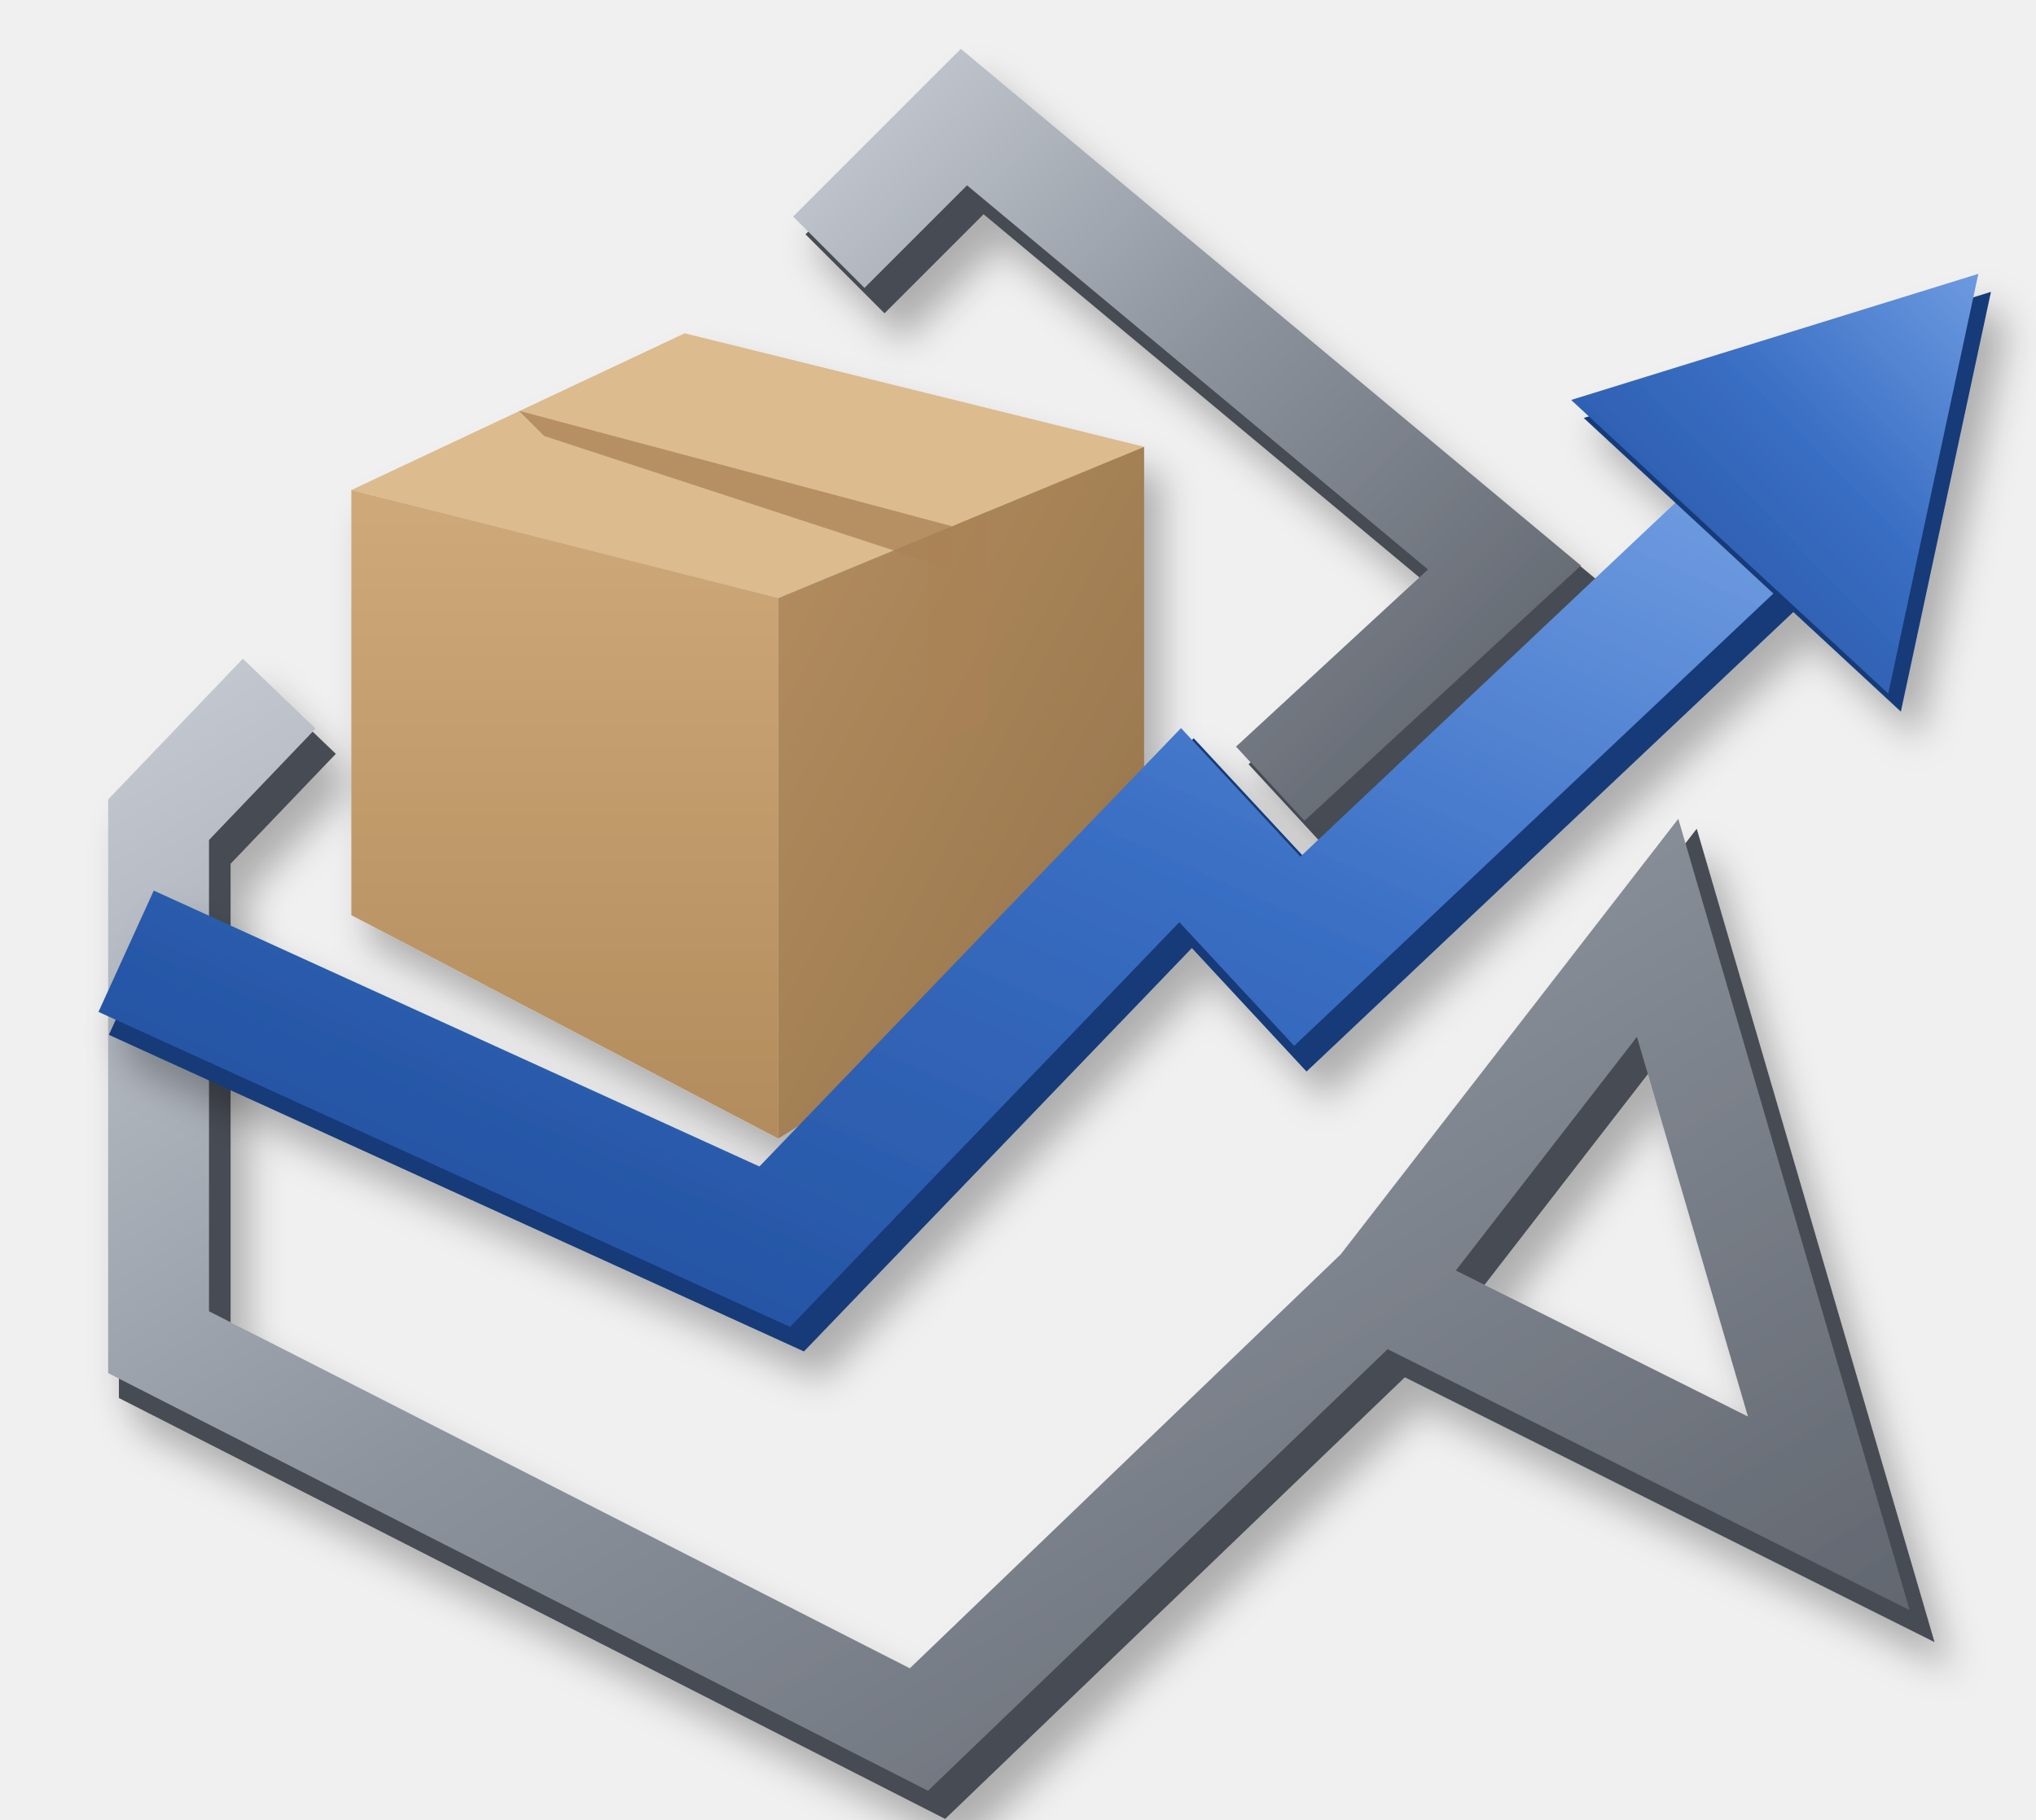
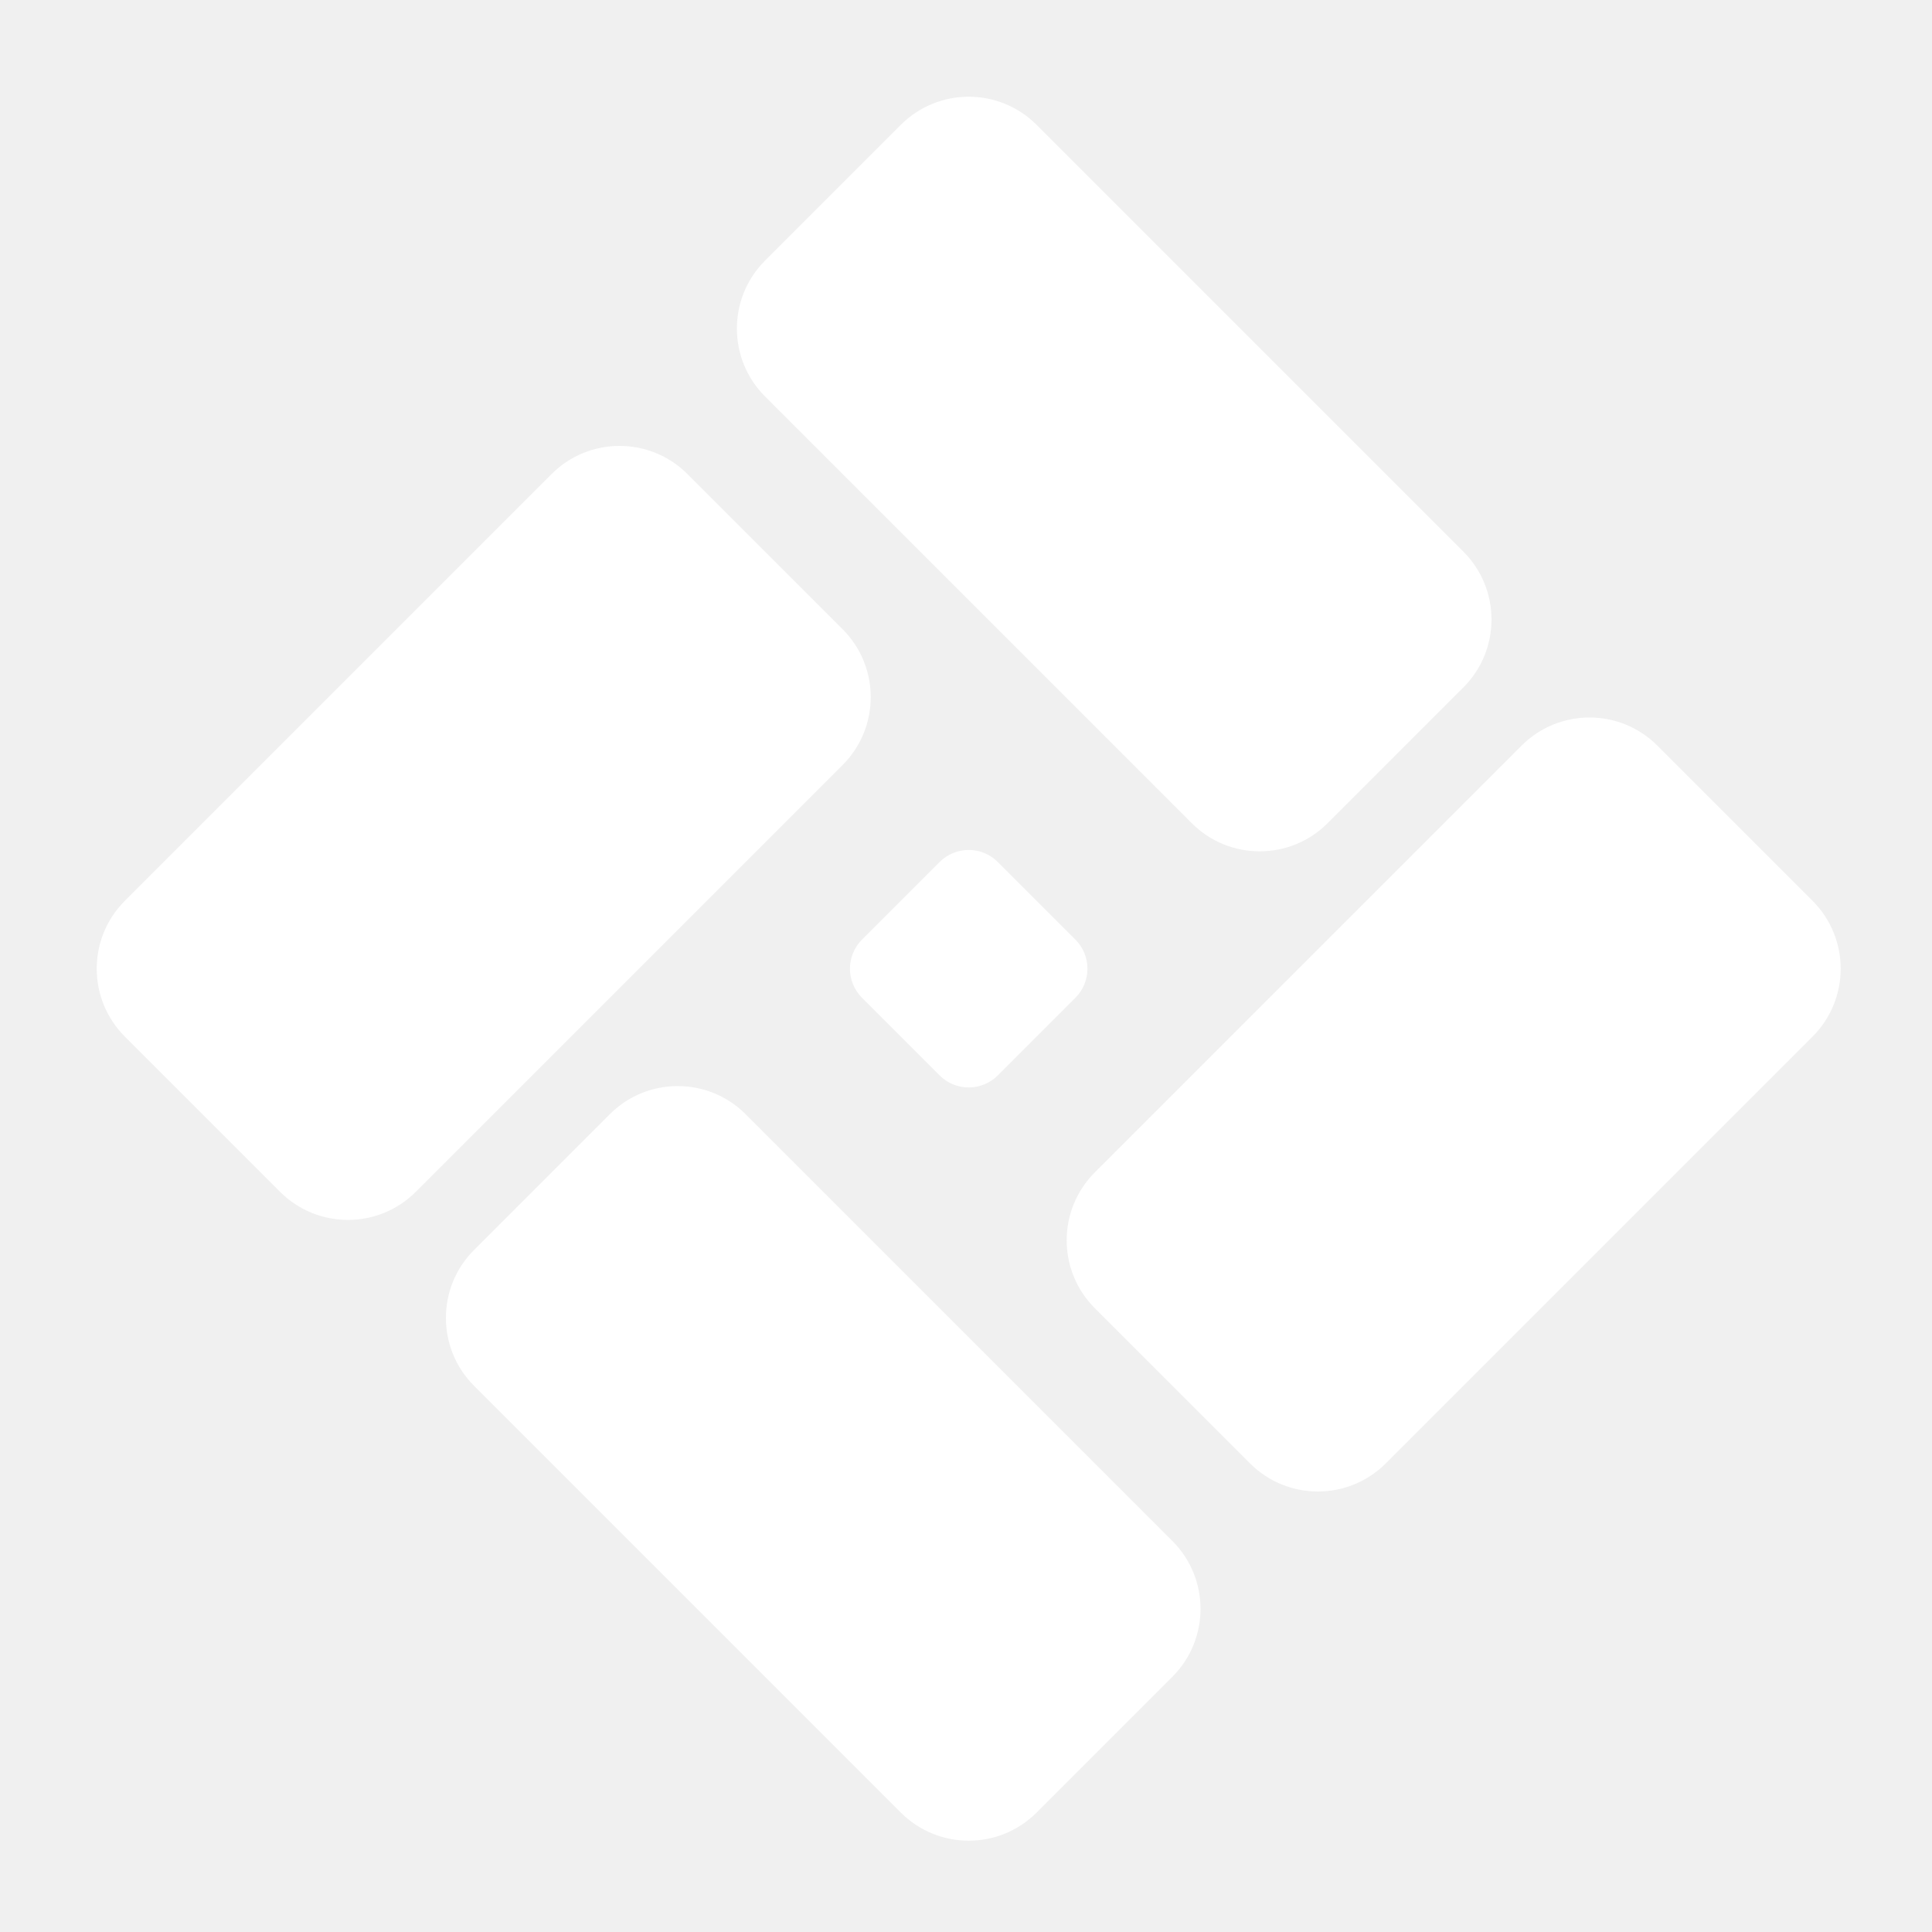
- <svg xmlns="http://www.w3.org/2000/svg" viewBox="180 20 1130 1010">
-   <defs>
-     <linearGradient id="steel" x1="0" y1="0" x2="1" y2="1">
-       <stop offset="0" stop-color="#c3c8d0" />
-       <stop offset=".45" stop-color="#8d939d" />
-       <stop offset="1" stop-color="#5f646d" />
-     </linearGradient>
-     <linearGradient id="blue" x1="0" y1="1" x2="1" y2="0">
-       <stop offset="0" stop-color="#1f4c9a" />
-       <stop offset=".6" stop-color="#3a6fc4" />
-       <stop offset="1" stop-color="#6d9ae0" />
-     </linearGradient>
-     <linearGradient id="boxFront" x1="0" y1="0" x2="0" y2="1">
-       <stop offset="0" stop-color="#cfa979" />
-       <stop offset="1" stop-color="#b38c5d" />
-     </linearGradient>
-     <linearGradient id="boxSide" x1="0" y1="0" x2="1" y2="1">
-       <stop offset="0" stop-color="#b48e60" />
-       <stop offset="1" stop-color="#94724a" />
-     </linearGradient>
-     <filter id="shadow" x="-10%" y="-10%" width="130%" height="130%">
-       <feDropShadow dx="10" dy="16" stdDeviation="10" flood-color="#000" flood-opacity=".28" />
-     </filter>
-   </defs>
-   <g fill="none" stroke-linejoin="miter" stroke-miterlimit="10" filter="url(#shadow)">
-     <g stroke="#474b53" stroke-width="62" transform="translate(9 12)">
-       <path d="M640 160 L715 85 L1015 335 L885 455" />
-       <path d="M335 405 L268 475 L268 765 L690 980 L945 735 L1195 860 L1100 535 L945 735" />
-     </g>
-     <g stroke="url(#steel)" stroke-width="56">
-       <path d="M640 160 L715 85 L1015 335 L885 455" />
-       <path d="M335 405 L268 475 L268 765 L690 980 L945 735 L1195 860 L1100 535 L945 735" />
-     </g>
-   </g>
-   <g filter="url(#shadow)">
-     <path d="M375 292 L560 205 L815 268 L612 352 Z" fill="#dcbb8e" />
-     <path d="M375 292 L612 352 L612 652 L375 528 Z" fill="url(#boxFront)" />
-     <path d="M612 352 L815 268 L815 525 L612 652 Z" fill="url(#boxSide)" />
-     <path d="M468 248 L708 312 L708 336 L482 262 Z" fill="#a98256" opacity=".75" />
-     <path d="M695 318 L728 304 L728 420 L695 435 Z" fill="#a98256" opacity=".7" />
-   </g>
-   <g filter="url(#shadow)">
-     <path d="M250 548 L610 712 L835 478 L900 548 L1150 312" fill="none" stroke="#163a78" stroke-width="80" stroke-linejoin="miter" transform="translate(7 10)" />
-     <path d="M250 548 L610 712 L835 478 L900 548 L1150 312" fill="none" stroke="url(#blue)" stroke-width="74" stroke-linejoin="miter" />
-     <path d="M1052 242 L1278 172 L1228 405 Z" fill="#163a78" transform="translate(7 10)" />
-     <path d="M1052 242 L1278 172 L1228 405 Z" fill="url(#blue)" />
+ <svg xmlns="http://www.w3.org/2000/svg" viewBox="0 0 100 100" width="100" height="100">
+   <g fill="#ffffff" transform="translate(14.64 14.64) scale(0.71) rotate(45 50 50) translate(0 0)">
+     <rect x="3" y="3" width="58" height="28" rx="7" />
+     <rect x="67" y="3" width="30" height="58" rx="7" />
+     <rect x="39" y="69" width="58" height="28" rx="7" />
+     <rect x="3" y="39" width="30" height="58" rx="7" />
+     <rect x="43" y="43" width="14" height="14" rx="3" />
  </g>
</svg>
